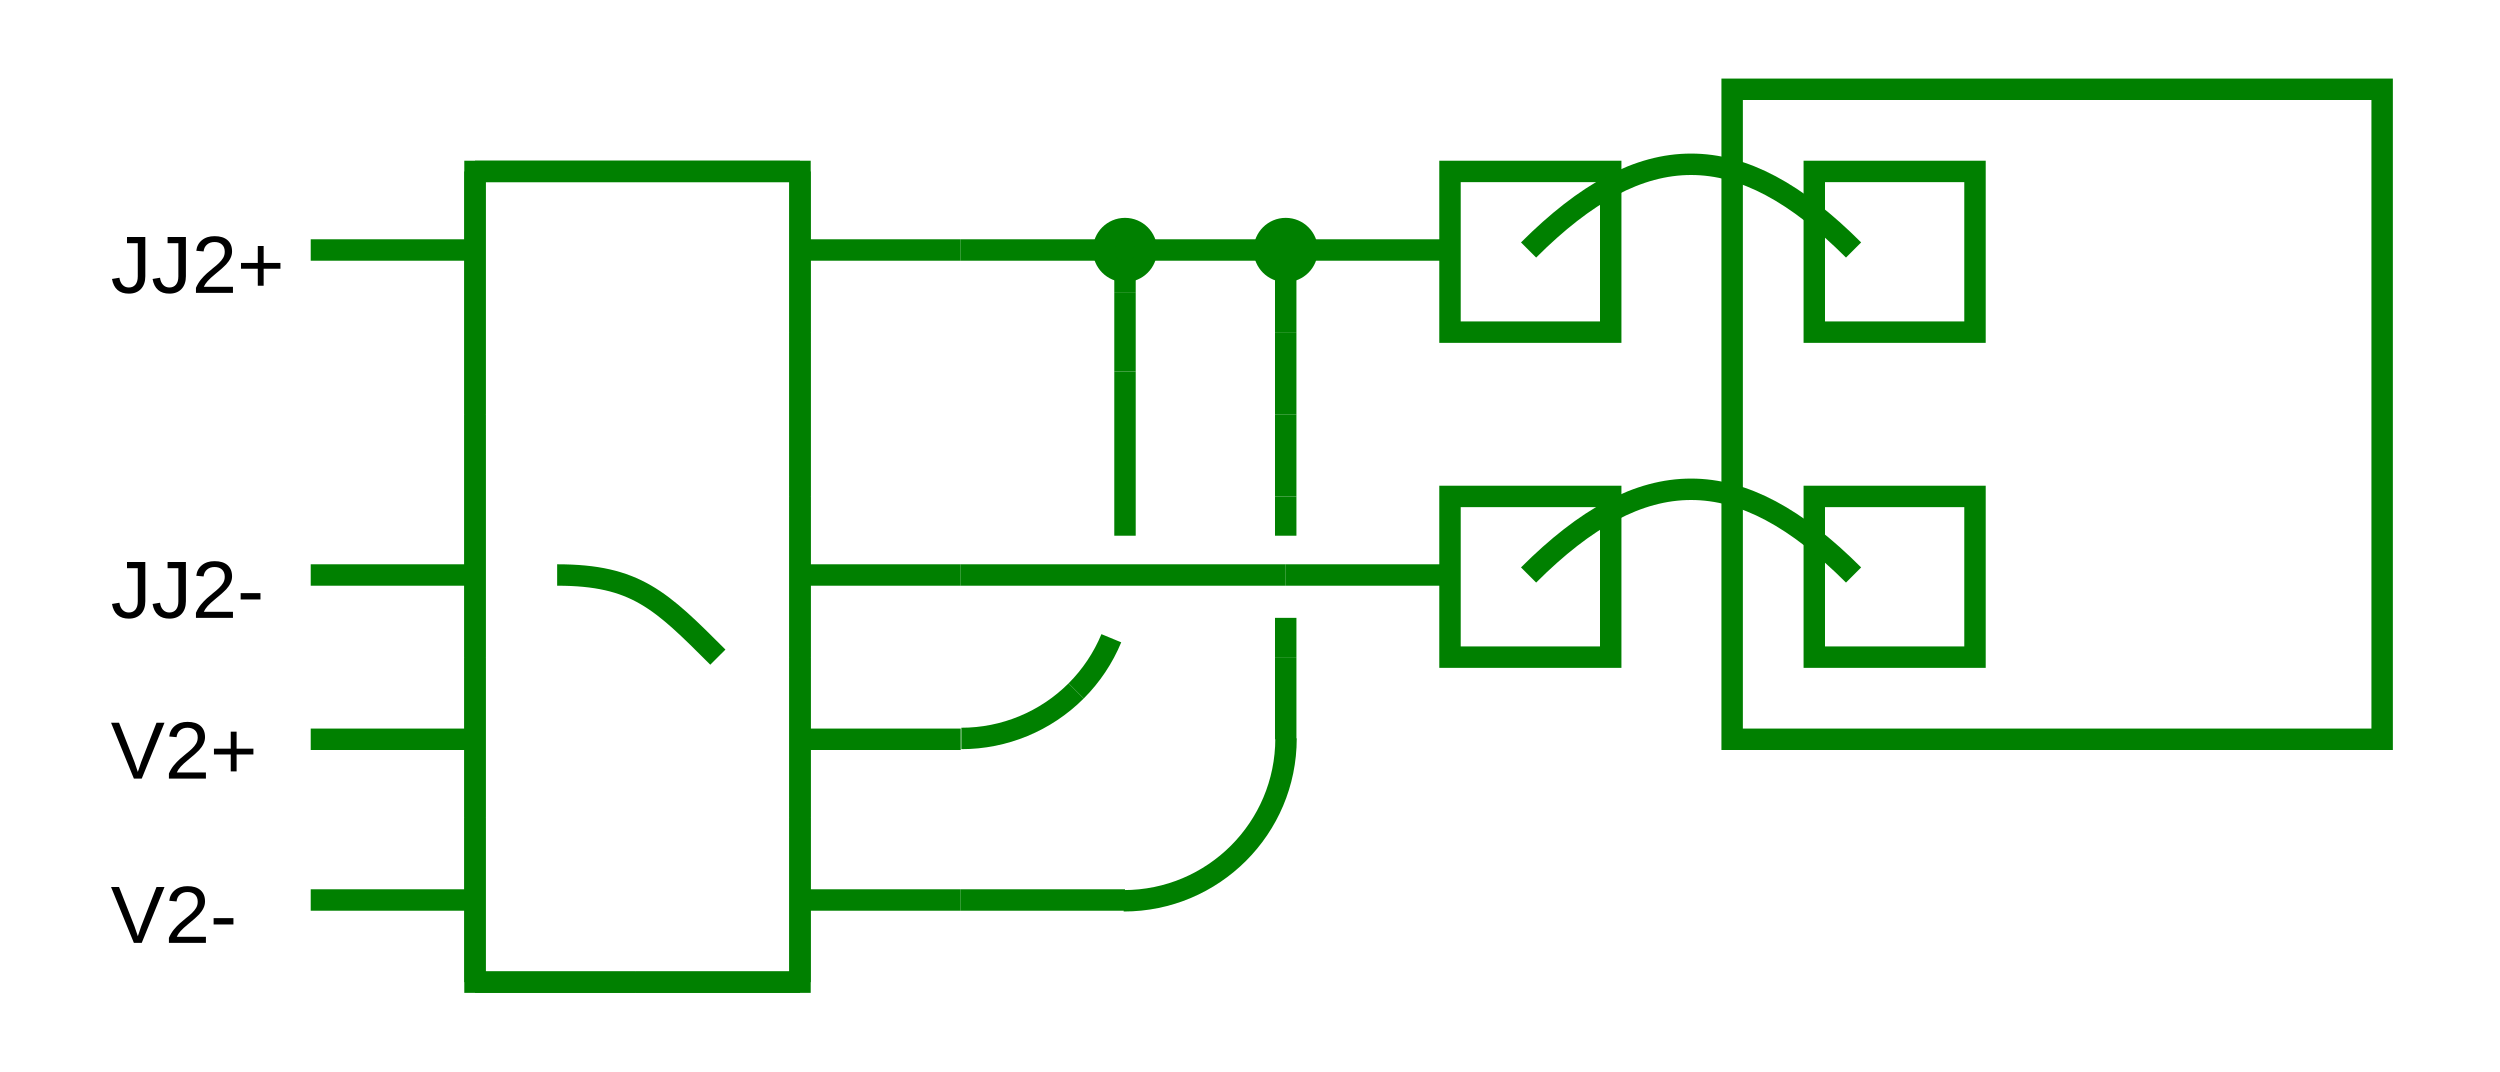
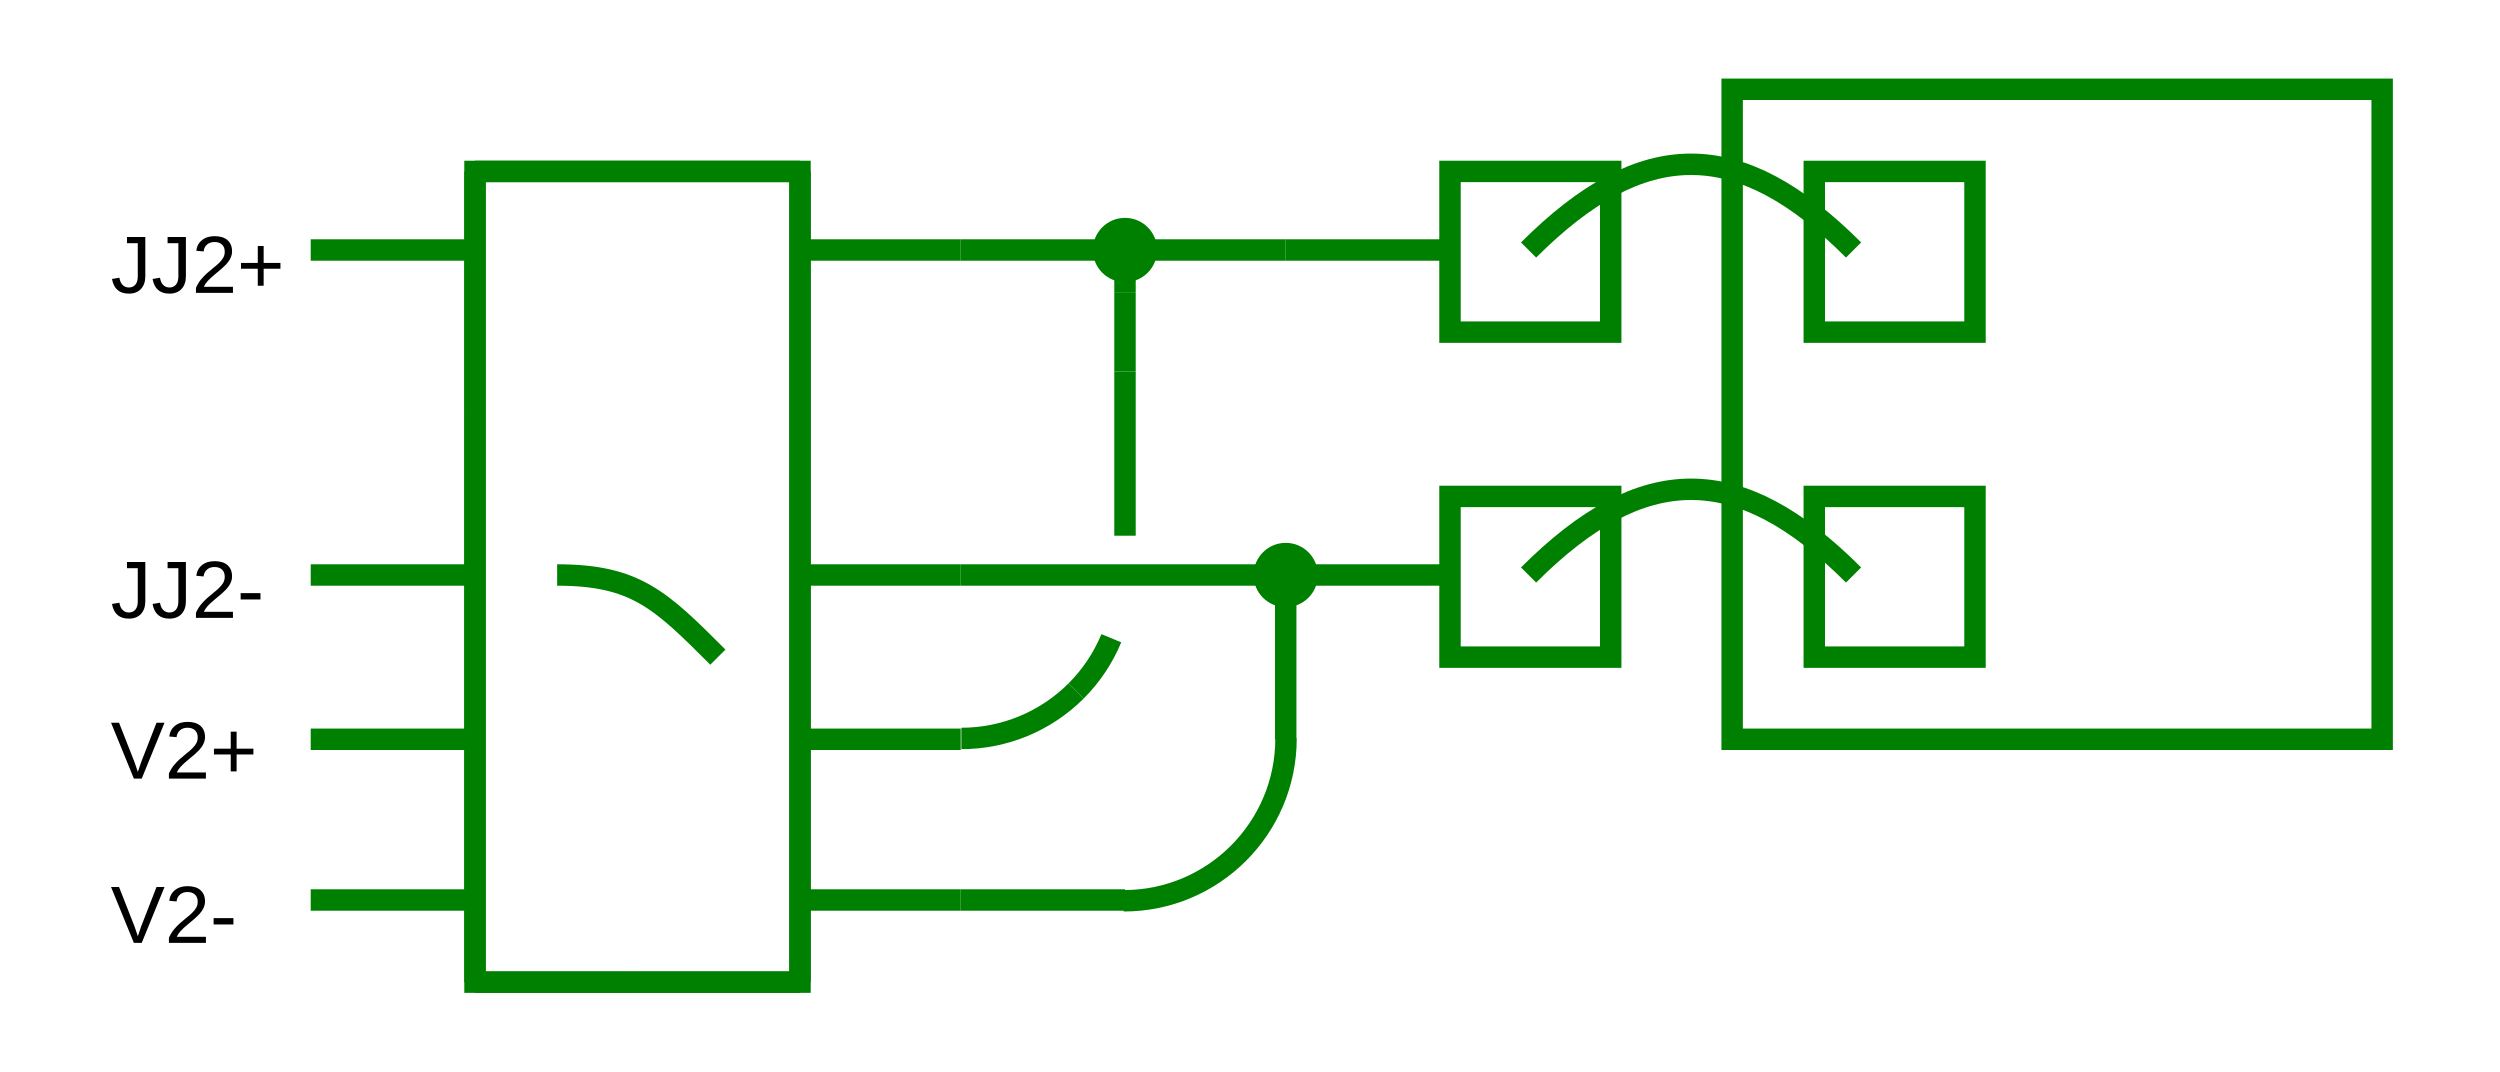
<svg xmlns="http://www.w3.org/2000/svg" width="700" height="300" viewbox="0 0 700 300">
  <line x1="87" y1="161" x2="133" y2="161" style="stroke:#008000;stroke-width:6" />
  <line x1="133" y1="161" x2="133" y2="116" style="stroke:#008000;stroke-width:6" />
  <line x1="133" y1="116" x2="133" y2="70" style="stroke:#008000;stroke-width:6" />
  <line x1="133" y1="70" x2="133" y2="48" style="stroke:#008000;stroke-width:6" />
  <line x1="133" y1="48" x2="178" y2="48" style="stroke:#008000;stroke-width:6" />
  <line x1="178" y1="48" x2="224" y2="48" style="stroke:#008000;stroke-width:6" />
  <line x1="224" y1="48" x2="224" y2="93" style="stroke:#008000;stroke-width:6" />
  <line x1="224" y1="93" x2="224" y2="139" style="stroke:#008000;stroke-width:6" />
  <line x1="224" y1="139" x2="224" y2="184" style="stroke:#008000;stroke-width:6" />
  <line x1="224" y1="184" x2="224" y2="229" style="stroke:#008000;stroke-width:6" />
  <line x1="224" y1="229" x2="224" y2="275" style="stroke:#008000;stroke-width:6" />
  <line x1="224" y1="275" x2="178" y2="275" style="stroke:#008000;stroke-width:6" />
  <line x1="178" y1="275" x2="133" y2="275" style="stroke:#008000;stroke-width:6" />
  <line x1="133" y1="275" x2="133" y2="229" style="stroke:#008000;stroke-width:6" />
  <line x1="133" y1="229" x2="133" y2="184" style="stroke:#008000;stroke-width:6" />
  <line x1="133" y1="184" x2="133" y2="161" style="stroke:#008000;stroke-width:6" />
  <line x1="133" y1="70" x2="87" y2="70" style="stroke:#008000;stroke-width:6" />
  <line x1="133" y1="207" x2="87" y2="207" style="stroke:#008000;stroke-width:6" />
  <line x1="133" y1="252" x2="87" y2="252" style="stroke:#008000;stroke-width:6" />
  <path d="M156,161 C178,161 185,168 201,184" fill="none" stroke-width="6" stroke="#008000" />
  <line x1="224" y1="161" x2="269" y2="161" style="stroke:#008000;stroke-width:6" />
  <line x1="224" y1="70" x2="269" y2="70" style="stroke:#008000;stroke-width:6" />
  <line x1="224" y1="207" x2="269" y2="207" style="stroke:#008000;stroke-width:6" />
  <line x1="224" y1="252" x2="269" y2="252" style="stroke:#008000;stroke-width:6" />
  <line x1="360" y1="161" x2="406" y2="161" style="stroke:#008000;stroke-width:6" />
  <path d="M451 184 L451 139 L406 139 L406 184 L451 184 Z" stroke="#008000" stroke-width="6" fill="none" />
  <path d="M451 93 L451 48 L406 48 L406 93 L451 93 Z" stroke="#008000" stroke-width="6" fill="none" />
  <path d="M667 207 L667 25 L485 25 L485 207 L667 207 Z" stroke="#008000" stroke-width="6" fill="none" />
  <path d="M553 93 L553 48 L508 48 L508 93 L553 93 Z" stroke="#008000" stroke-width="6" fill="none" />
  <path d="M553 184 L553 139 L508 139 L508 184 L553 184 Z" stroke="#008000" stroke-width="6" fill="none" />
  <path d="M428,161 C460,129 487,129 519,161" fill="none" stroke-width="6" stroke="#008000" />
  <path d="M428,70 C460,38 487,38 519,70" fill="none" stroke-width="6" stroke="#008000" />
  <line x1="406" y1="70" x2="360" y2="70" style="stroke:#008000;stroke-width:6" />
  <line x1="360" y1="161" x2="269" y2="161" style="stroke:#008000;stroke-width:6" />
  <line x1="360" y1="70" x2="269" y2="70" style="stroke:#008000;stroke-width:6" />
  <path d="M301.32 193.455           A45.455 45.455 0 0 1 269.178 206.768" fill="none" stroke="#008000" stroke-width="6" />
  <path d="M311.173 178.708           A45.455 45.455 0 0 1 301.32 193.455" fill="none" stroke="#008000" stroke-width="6" />
  <line x1="315" y1="150" x2="315" y2="104" style="stroke:#008000;stroke-width:6" />
  <line x1="315" y1="104" x2="315" y2="82" style="stroke:#008000;stroke-width:6" />
  <line x1="315" y1="82" x2="315" y2="70" style="stroke:#008000;stroke-width:6" />
  <circle cx="315" cy="70" r="6" stroke="#008000" stroke-width="6" fill="#008000" />
  <line x1="269" y1="252" x2="315" y2="252" style="stroke:#008000;stroke-width:6" />
  <path d="M360.087 206.768           A45.455 45.455 0 0 1 314.633 252.223" fill="none" stroke="#008000" stroke-width="6" />
-   <line x1="360" y1="207" x2="360" y2="184" style="stroke:#008000;stroke-width:6" />
-   <line x1="360" y1="184" x2="360" y2="173" style="stroke:#008000;stroke-width:6" />
-   <line x1="360" y1="150" x2="360" y2="139" style="stroke:#008000;stroke-width:6" />
-   <line x1="360" y1="139" x2="360" y2="116" style="stroke:#008000;stroke-width:6" />
-   <line x1="360" y1="116" x2="360" y2="93" style="stroke:#008000;stroke-width:6" />
-   <line x1="360" y1="93" x2="360" y2="70" style="stroke:#008000;stroke-width:6" />
-   <circle cx="360" cy="70" r="6" stroke="#008000" stroke-width="6" fill="#008000" />
+   <line x1="360" y1="207" x2="360" y2="161" style="stroke:#008000;stroke-width:6" />
+   <circle cx="360" cy="161" r="6" stroke="#008000" stroke-width="6" fill="#008000" />
  <path d="M133 275 L133 229 L133 184 L133 139 L133 93 L133 48 L178 48 L224 48 L224 93 L224 139 L224 184 L224 229 L224 275 L178 275 L133 275 Z" stroke="#008000" stroke-width="6" fill="none" />
  <text x="31" y="264" fill="#000000" font-size="22.727px" font-family="Arial">V2-</text>
  <text x="31" y="218" fill="#000000" font-size="22.727px" font-family="Arial">V2+</text>
  <text x="31" y="173" fill="#000000" font-size="22.727px" font-family="Arial">JJ2-</text>
  <text x="31" y="82" fill="#000000" font-size="22.727px" font-family="Arial">JJ2+</text>
</svg>
